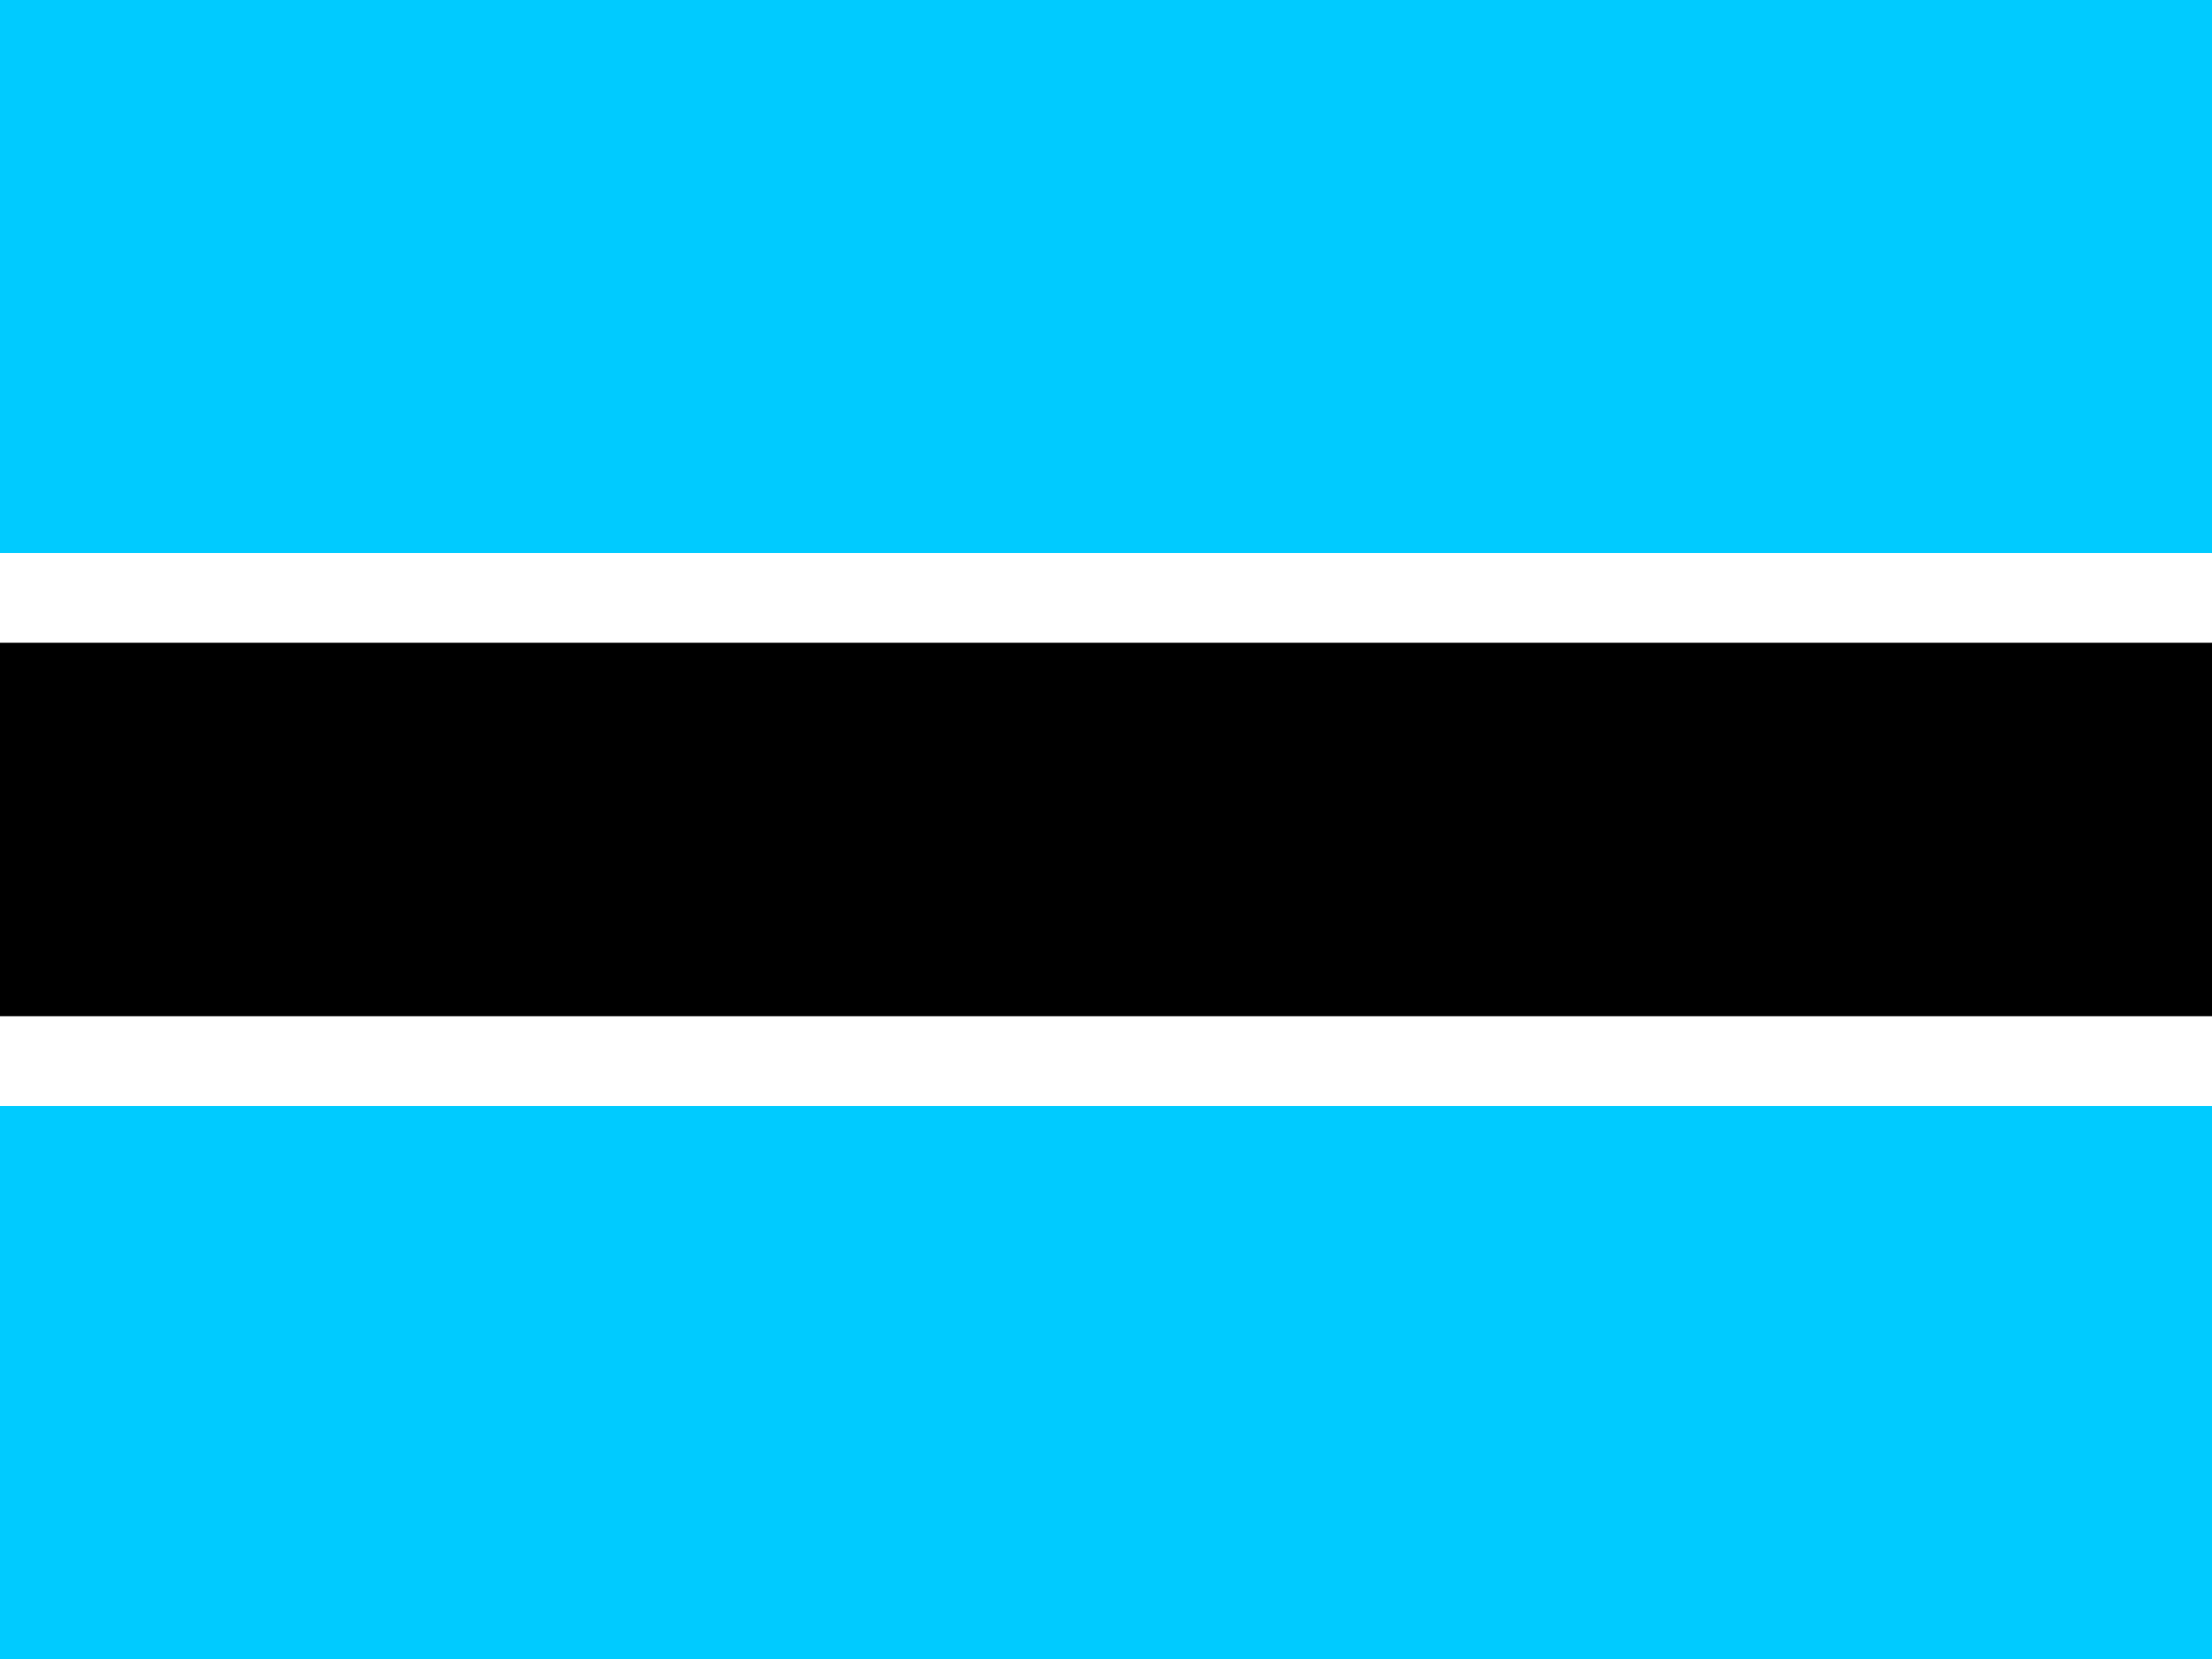
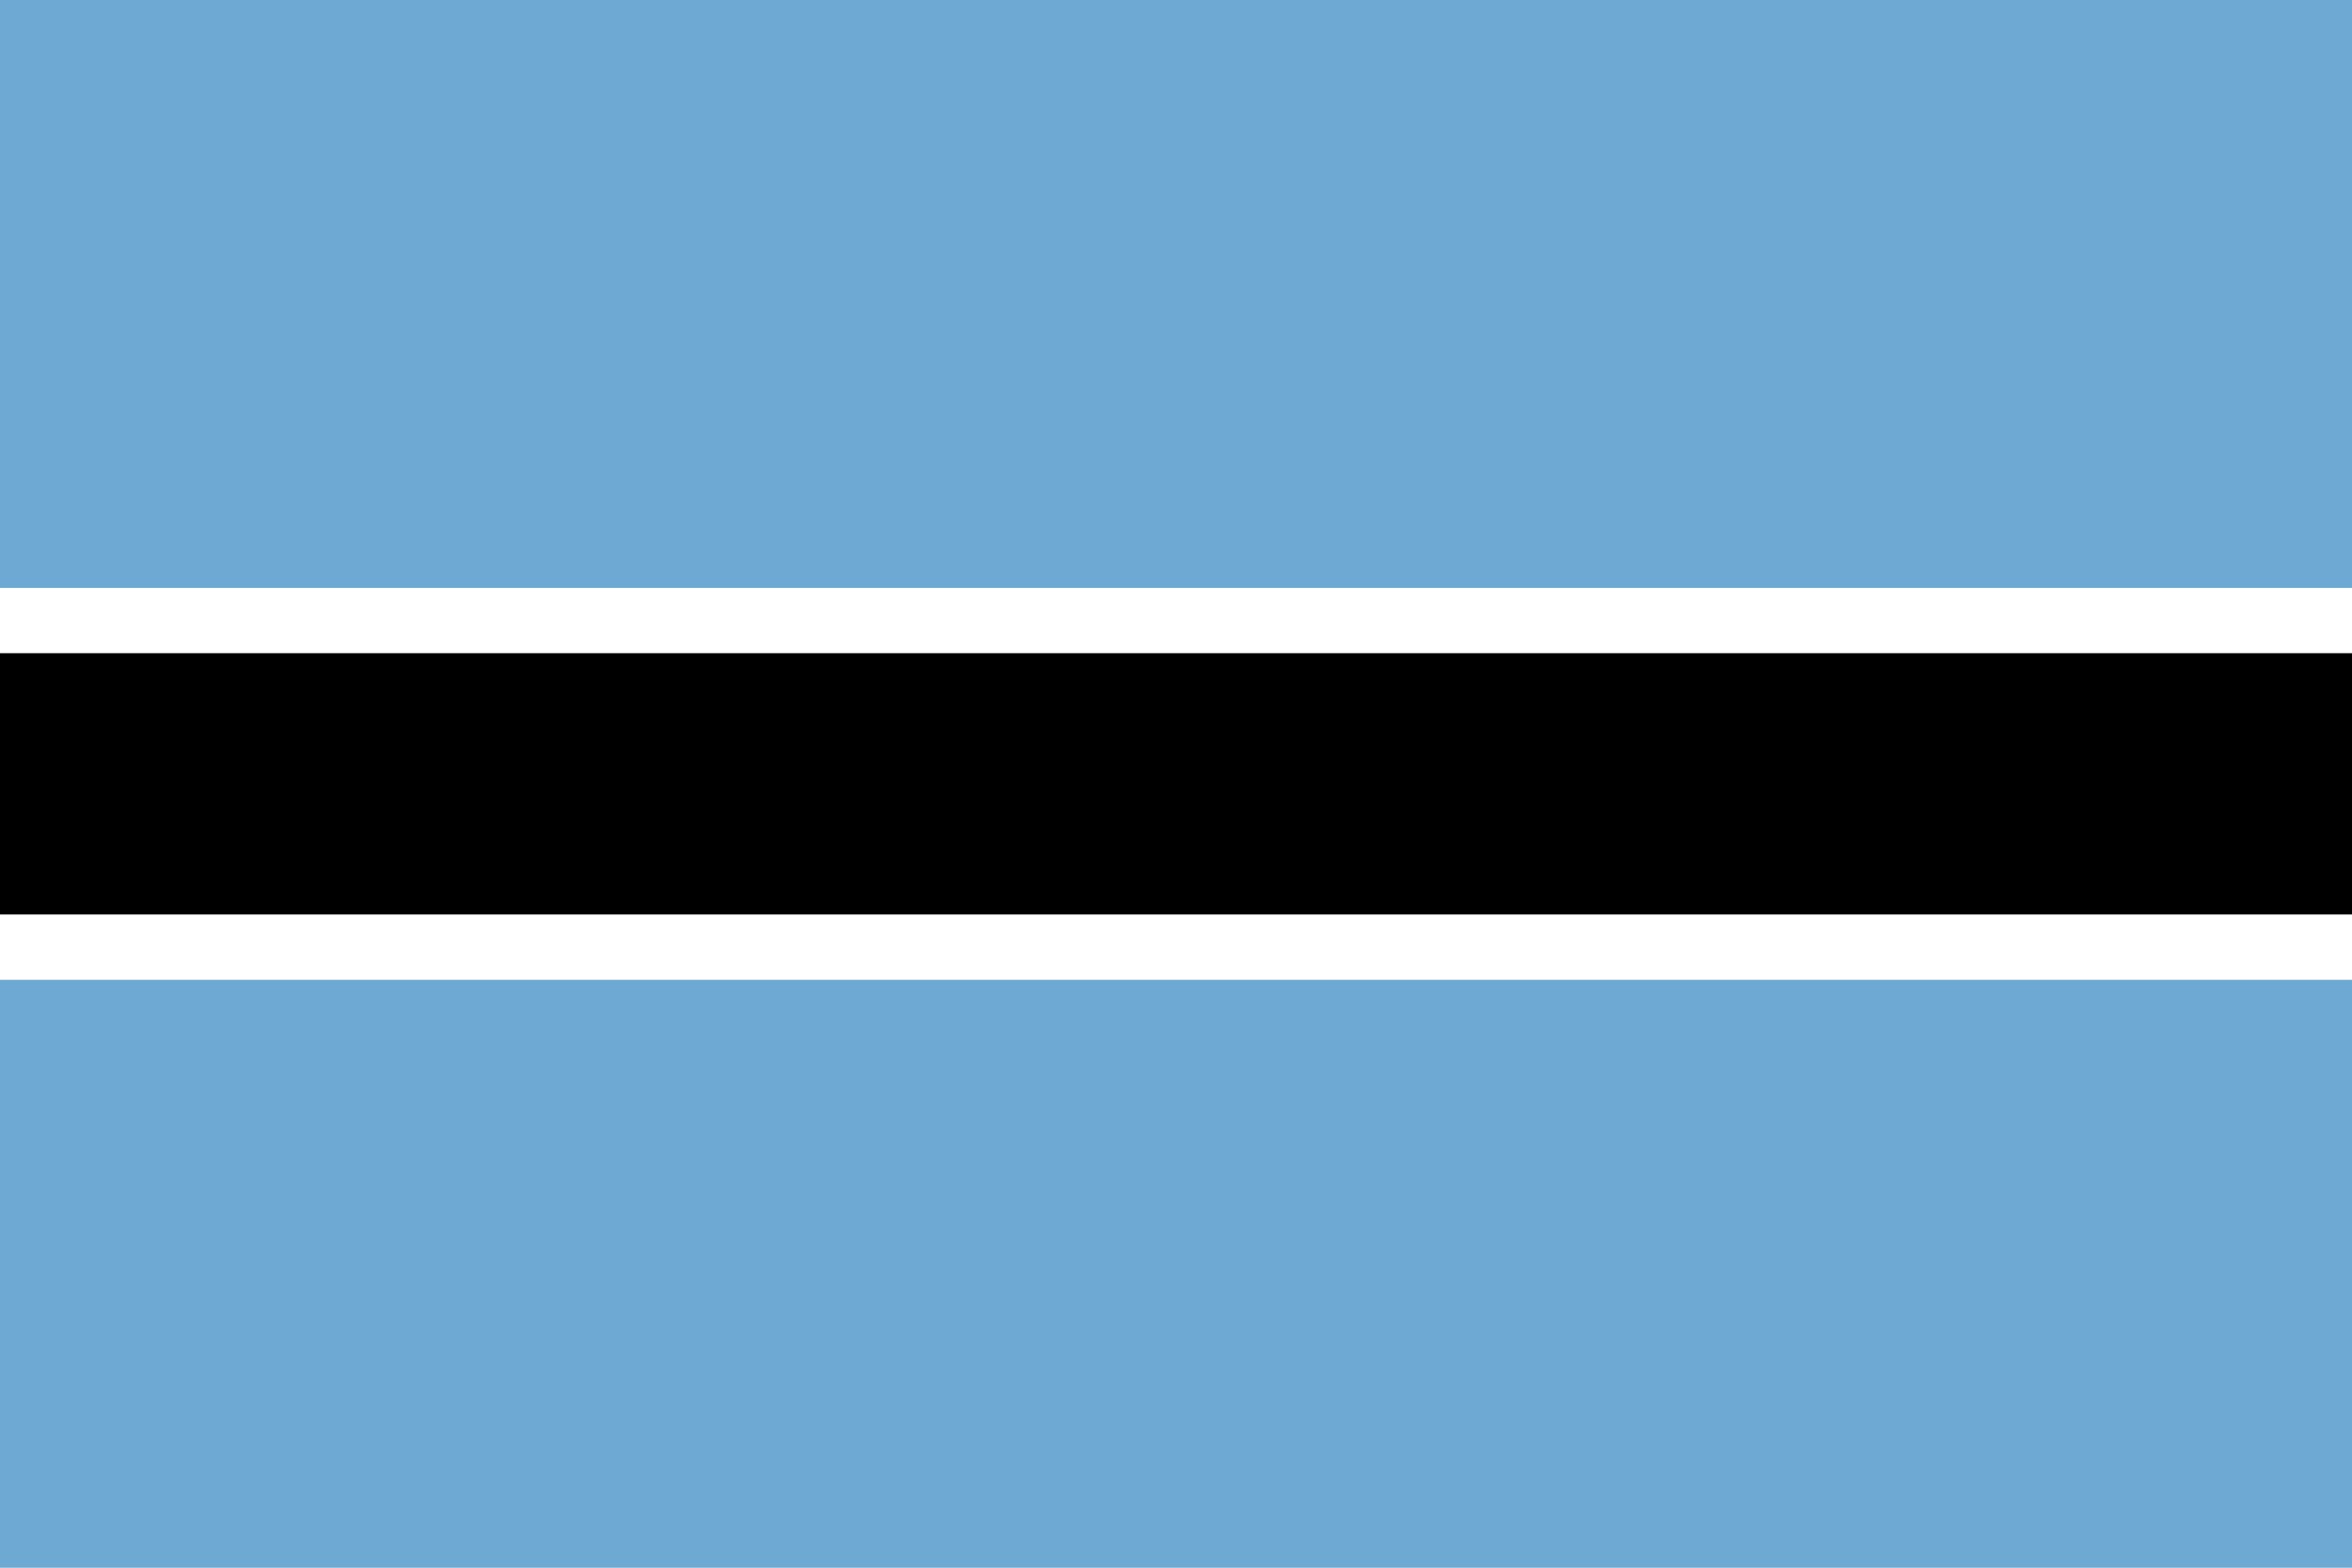
- <svg xmlns="http://www.w3.org/2000/svg" height="480" width="640" viewBox="0 0 640 480">
-   <g fill-rule="evenodd">
-     <path fill="#00cbff" d="M0 0h640v480H0z" />
-     <path fill="#fff" d="M0 160h640v160H0z" />
-     <path fill="#000" d="M0 185.97h640v108.05H0z" />
-   </g>
+ <svg xmlns="http://www.w3.org/2000/svg" width="1200" height="800" viewBox="0 0 36 24">
+   <rect width="36" height="24" fill="#6DA9D2" />
+   <rect y="9" width="36" height="6" fill="#fff" />
+   <rect y="10" width="36" height="4" />
</svg>
